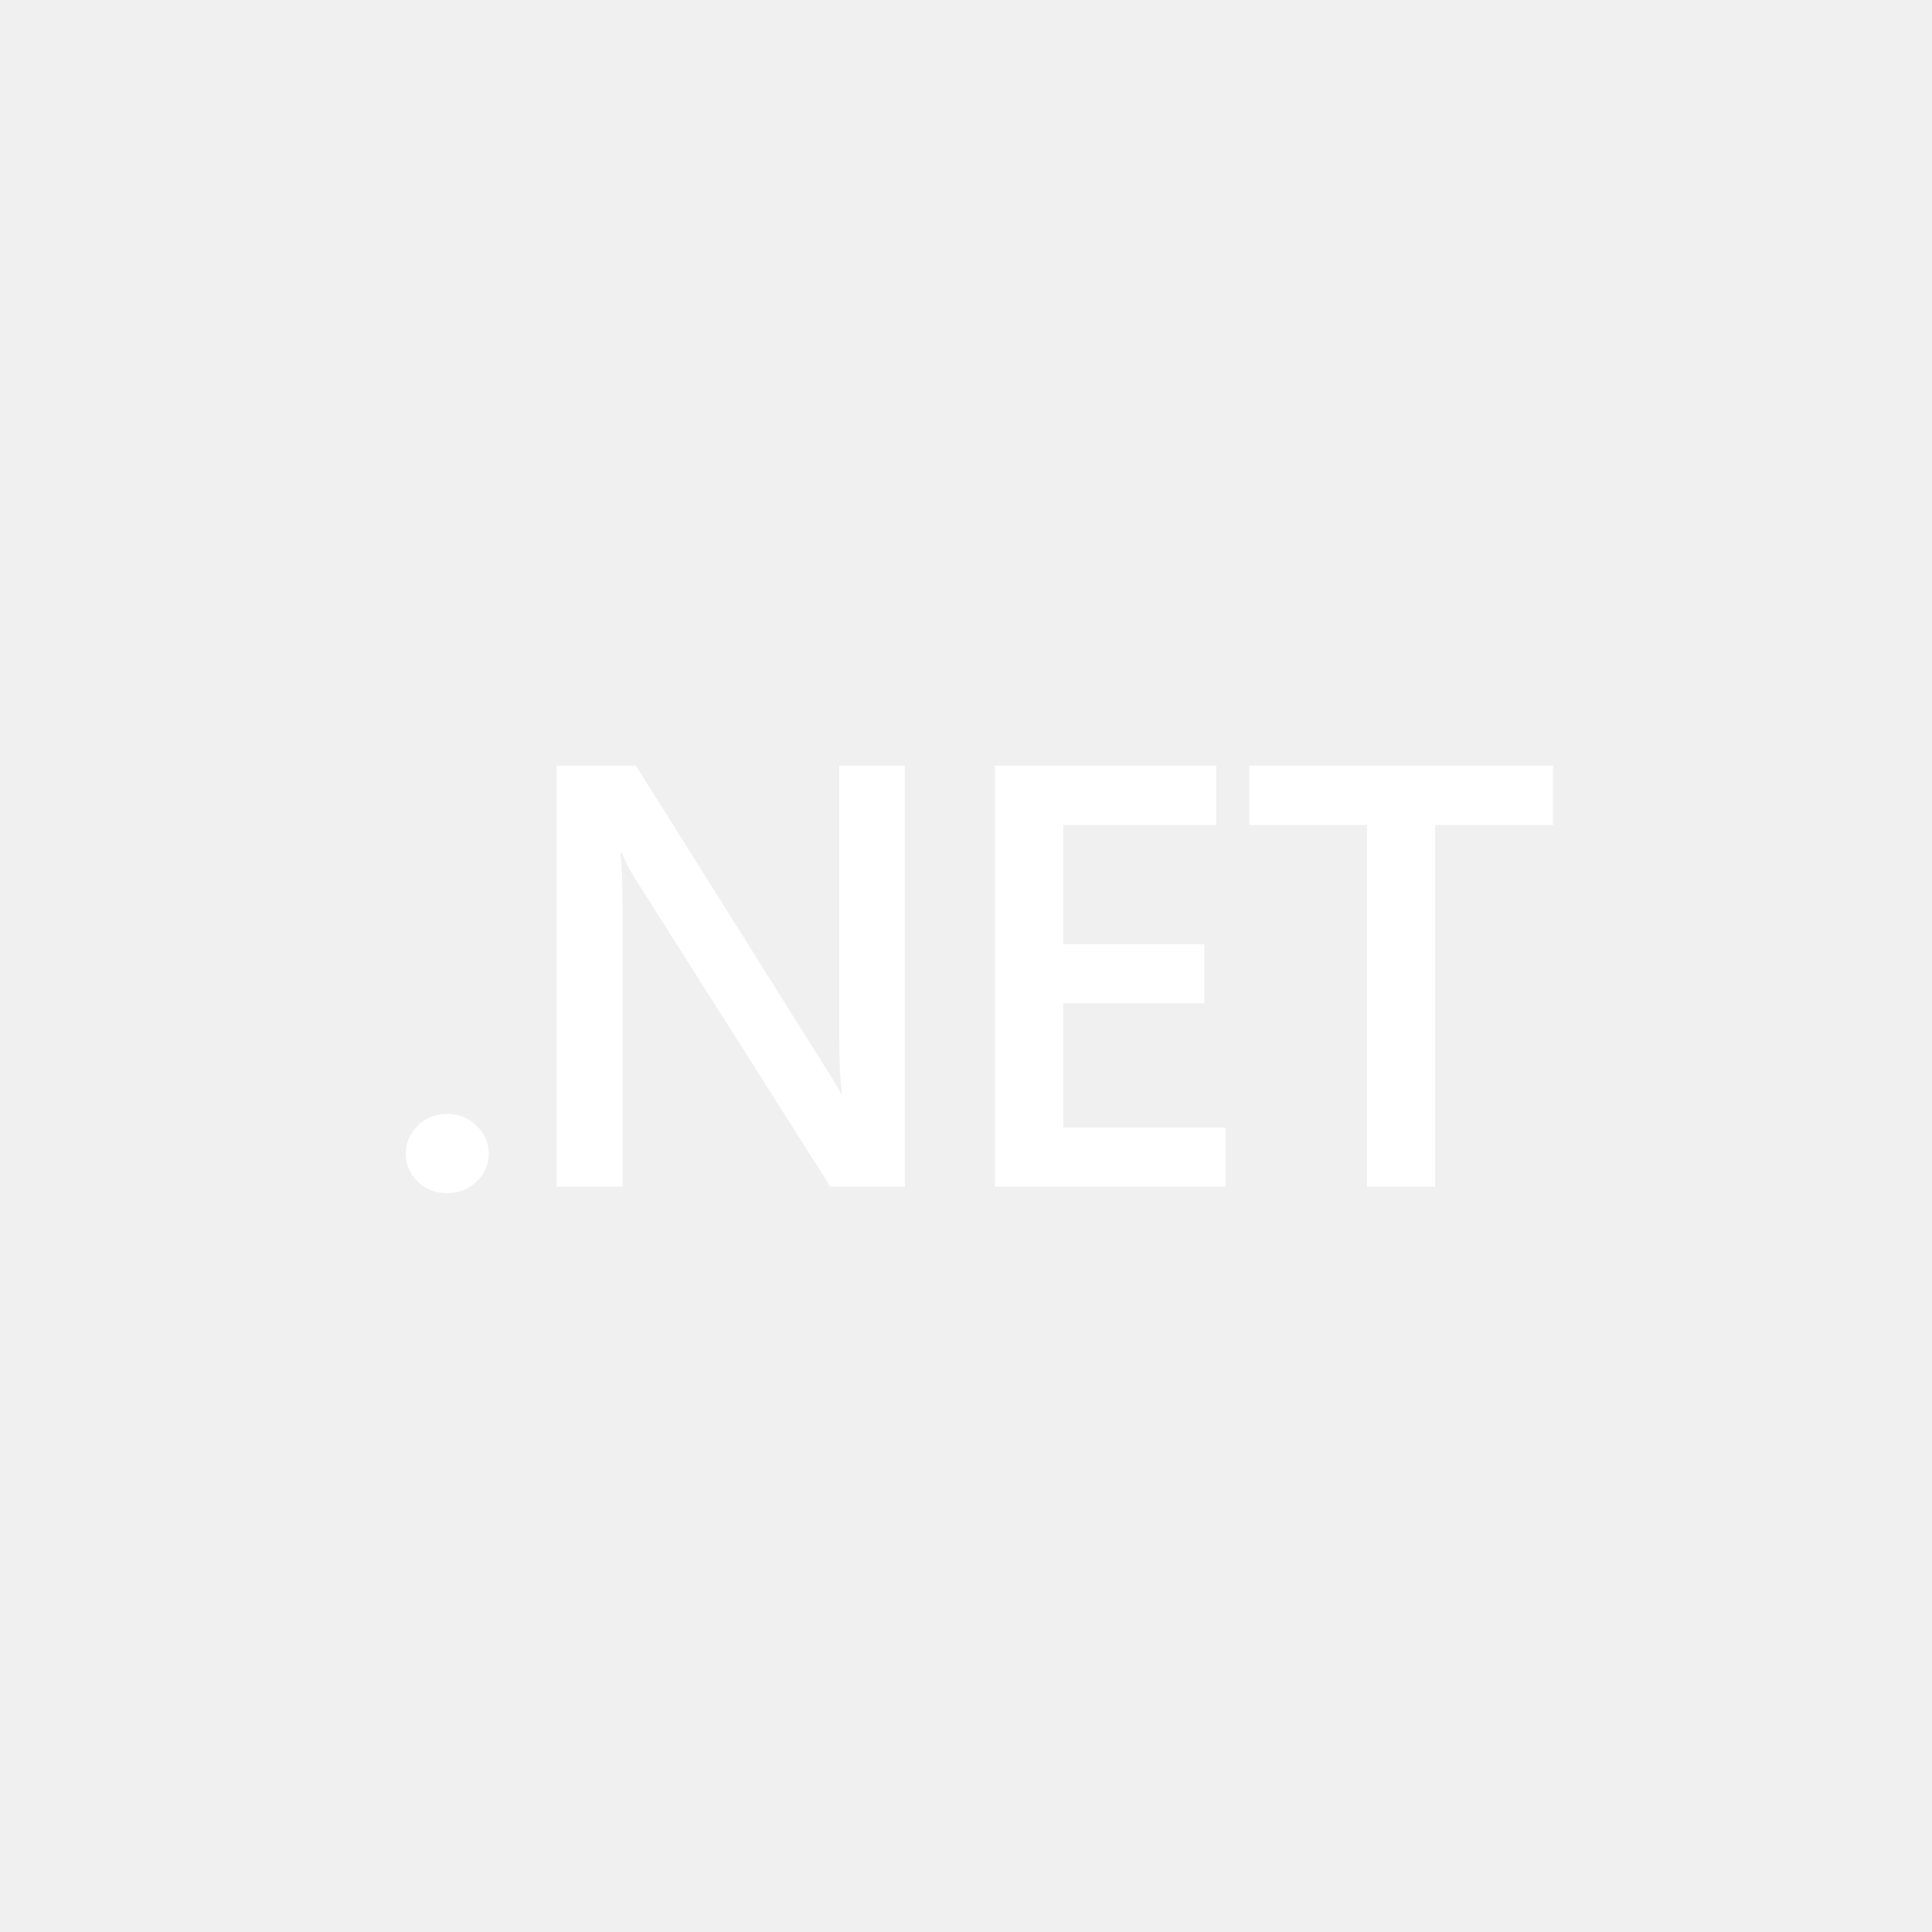
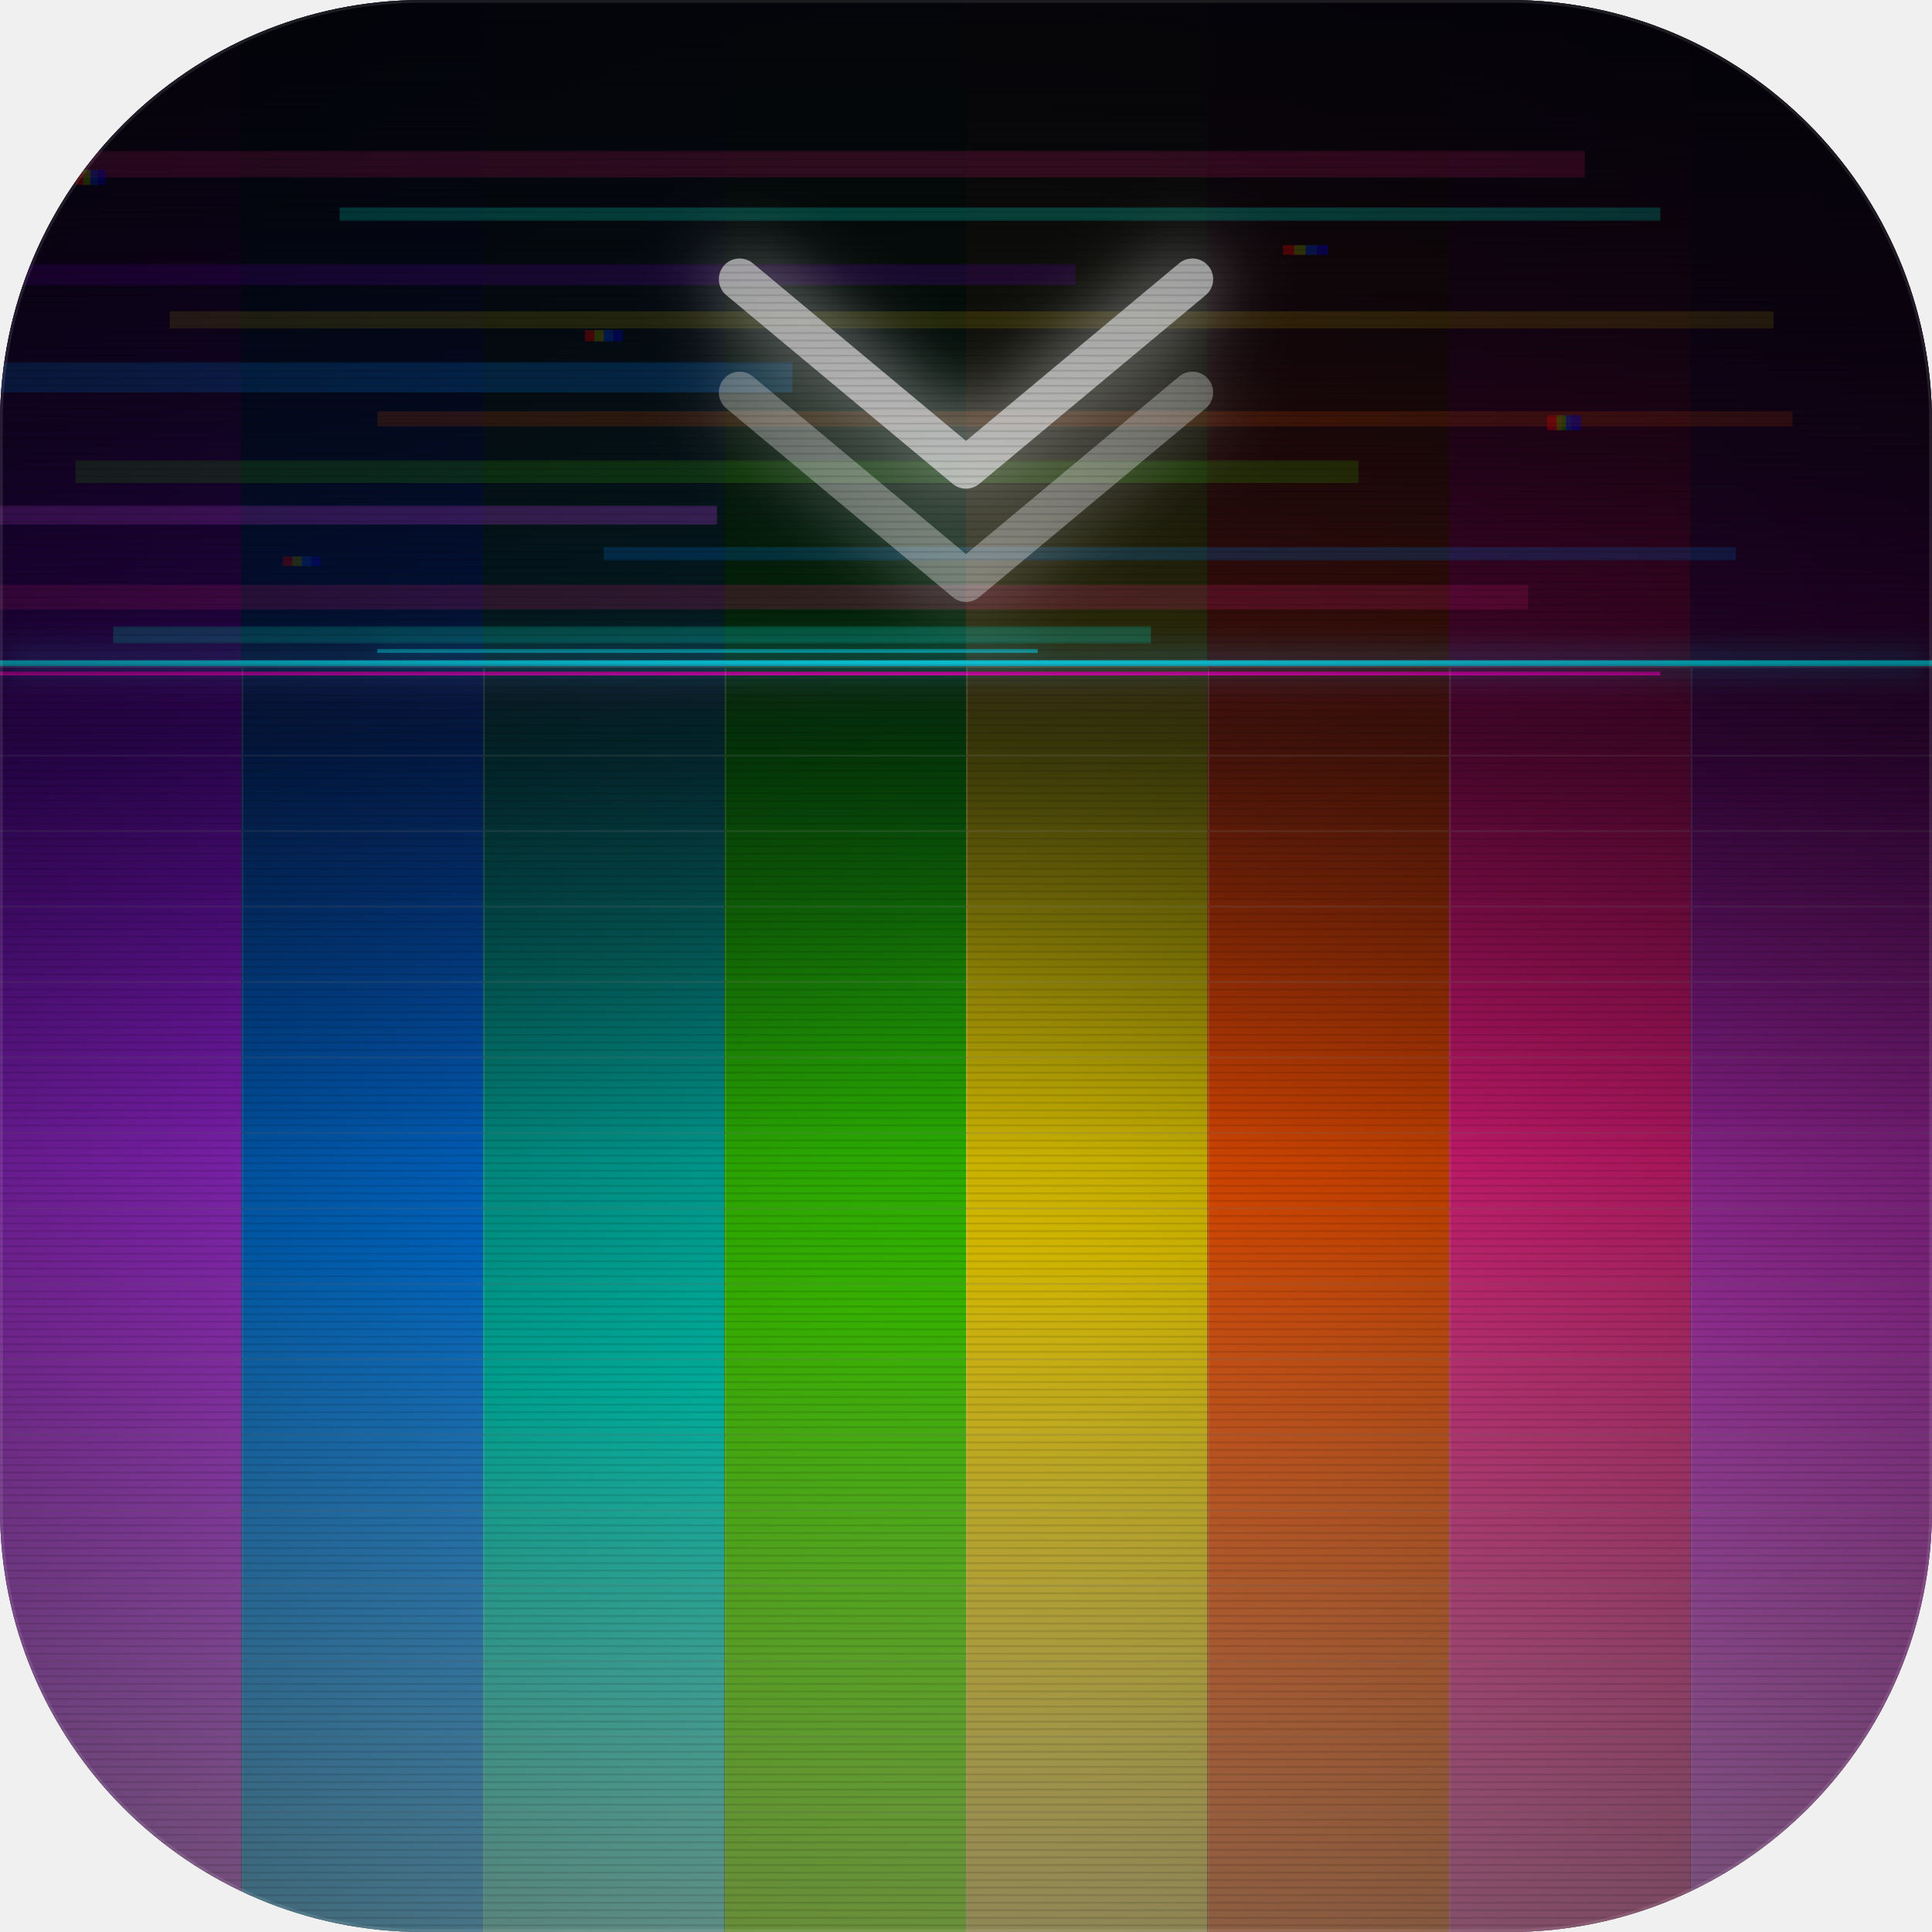
- <svg xmlns="http://www.w3.org/2000/svg" width="456" height="456" viewBox="0 0 456 456" version="1.1" xml:space="preserve" style="fill-rule:evenodd;clip-rule:evenodd;stroke-linejoin:round;stroke-miterlimit:2;">
-   <path d="m 105.5,281.609 c -2.703,0 -5.001,-0.9 -6.893,-2.702 -1.892,-1.848 -2.838,-4.042 -2.838,-6.582 0,-2.587 0.946,-4.804 2.838,-6.652 1.892,-1.848 4.19,-2.772 6.893,-2.772 2.748,0 5.068,0.924 6.96,2.772 1.937,1.848 2.906,4.064 2.906,6.652 0,2.54 -0.968,4.734 -2.906,6.582 -1.892,1.802 -4.212,2.702 -6.96,2.702 z" style="fill:#ffffff;fill-rule:nonzero;stroke-width:0.838" />
-   <path d="M 213.561,280.084 H 195.99 L 149.7,207.054 c -1.171,-1.848 -2.14,-3.765 -2.906,-5.751 h -0.406 c 0.361,2.125 0.541,6.675 0.541,13.65 v 65.132 h -15.543 v -99.36 h 18.719 l 44.737,71.298 c 1.892,2.957 3.109,4.989 3.649,6.098 h 0.27 c -0.45,-2.632 -0.676,-7.09 -0.676,-13.373 v -64.023 h 15.476 z" style="fill:#ffffff;fill-rule:nonzero;stroke-width:0.838" />
-   <path d="m 289.251,280.084 h -54.401 v -99.36 h 52.238 v 13.997 h -36.154 v 28.131 h 33.316 v 13.927 h -33.316 v 29.378 h 38.316 z" style="fill:#ffffff;fill-rule:nonzero;stroke-width:0.838" />
-   <path d="M 366.565,194.721 H 338.722 v 85.363 h -16.084 v -85.363 h -27.775 v -13.997 h 71.701 z" style="fill:#ffffff;fill-rule:nonzero;stroke-width:0.838" />
+ <svg xmlns="http://www.w3.org/2000/svg" viewBox="0 0 1024 1024" width="1024" height="1024" version="1.1" id="svg108">
+   <defs id="defs43">
+     <clipPath id="icon-clip">
+       <rect width="1024" height="1024" rx="224" ry="224" id="rect1" x="0" y="0" />
+     </clipPath>
+     <filter id="glow-cyan" x="-0.017" y="-2.133" width="1.035" height="5.267">
+       <feGaussianBlur stdDeviation="8" result="blur" id="feGaussianBlur1" />
+       <feMerge id="feMerge2">
+         <feMergeNode in="blur" id="feMergeNode1" />
+         <feMergeNode in="SourceGraphic" id="feMergeNode2" />
+       </feMerge>
+     </filter>
+     <filter id="glow-magenta" x="-0.032" y="-14.4" width="1.064" height="29.8">
+       <feGaussianBlur stdDeviation="12" result="blur" id="feGaussianBlur2" />
+       <feMerge id="feMerge4">
+         <feMergeNode in="blur" id="feMergeNode3" />
+         <feMergeNode in="SourceGraphic" id="feMergeNode4" />
+       </feMerge>
+     </filter>
+     <filter id="glow-soft" x="-0.246" y="-0.369" width="1.492" height="1.737">
+       <feGaussianBlur stdDeviation="20" result="blur" id="feGaussianBlur4" />
+       <feMerge id="feMerge6">
+         <feMergeNode in="blur" id="feMergeNode5" />
+         <feMergeNode in="SourceGraphic" id="feMergeNode6" />
+       </feMerge>
+     </filter>
+     <linearGradient id="bg-grad" x1="0" y1="0" x2="1024" y2="1024" gradientUnits="userSpaceOnUse">
+       <stop offset="0%" stop-color="#060610" id="stop6" />
+       <stop offset="100%" stop-color="#0a0818" id="stop7" />
+     </linearGradient>
+     <linearGradient id="col0" x1="0" y1="0" x2="0" y2="362.039" gradientTransform="scale(0.3535534,2.828427)" gradientUnits="userSpaceOnUse">
+       <stop offset="0%" stop-color="#3a0060" stop-opacity="0.5" id="stop8" />
+       <stop offset="35%" stop-color="#8800ff" id="stop9" />
+       <stop offset="70%" stop-color="#cc44ff" id="stop10" />
+       <stop offset="100%" stop-color="#f0aaff" id="stop11" />
+     </linearGradient>
+     <linearGradient id="col1" x1="362.039" y1="0" x2="362.039" y2="362.039" gradientTransform="scale(0.3535534,2.828427)" gradientUnits="userSpaceOnUse">
+       <stop offset="0%" stop-color="#001430" stop-opacity="0.5" id="stop12" />
+       <stop offset="30%" stop-color="#0033aa" id="stop13" />
+       <stop offset="65%" stop-color="#0088ff" id="stop14" />
+       <stop offset="100%" stop-color="#88ddff" id="stop15" />
+     </linearGradient>
+     <linearGradient id="col2" x1="724.077" y1="0" x2="724.077" y2="362.039" gradientTransform="scale(0.3535534,2.828427)" gradientUnits="userSpaceOnUse">
+       <stop offset="0%" stop-color="#002020" stop-opacity="0.5" id="stop16" />
+       <stop offset="40%" stop-color="#006666" id="stop17" />
+       <stop offset="72%" stop-color="#00e5cc" id="stop18" />
+       <stop offset="100%" stop-color="#aaffee" id="stop19" />
+     </linearGradient>
+     <linearGradient id="col3" x1="1086.116" y1="0" x2="1086.116" y2="362.039" gradientTransform="scale(0.3535534,2.828427)" gradientUnits="userSpaceOnUse">
+       <stop offset="0%" stop-color="#002800" stop-opacity="0.5" id="stop20" />
+       <stop offset="38%" stop-color="#008800" id="stop21" />
+       <stop offset="68%" stop-color="#44dd00" id="stop22" />
+       <stop offset="100%" stop-color="#bbff66" id="stop23" />
+     </linearGradient>
+     <linearGradient id="col4" x1="1448.155" y1="0" x2="1448.155" y2="362.039" gradientTransform="scale(0.3535534,2.828427)" gradientUnits="userSpaceOnUse">
+       <stop offset="0%" stop-color="#282800" stop-opacity="0.5" id="stop24" />
+       <stop offset="35%" stop-color="#888800" id="stop25" />
+       <stop offset="65%" stop-color="#ffdd00" id="stop26" />
+       <stop offset="100%" stop-color="#fff099" id="stop27" />
+     </linearGradient>
+     <linearGradient id="col5" x1="1810.193" y1="0" x2="1810.193" y2="362.039" gradientTransform="scale(0.3535534,2.828427)" gradientUnits="userSpaceOnUse">
+       <stop offset="0%" stop-color="#280a00" stop-opacity="0.5" id="stop28" />
+       <stop offset="32%" stop-color="#aa2200" id="stop29" />
+       <stop offset="62%" stop-color="#ff5500" id="stop30" />
+       <stop offset="100%" stop-color="#ffaa77" id="stop31" />
+     </linearGradient>
+     <linearGradient id="col6" x1="2172.232" y1="0" x2="2172.232" y2="362.039" gradientTransform="scale(0.3535534,2.828427)" gradientUnits="userSpaceOnUse">
+       <stop offset="0%" stop-color="#280020" stop-opacity="0.5" id="stop32" />
+       <stop offset="30%" stop-color="#cc0066" id="stop33" />
+       <stop offset="60%" stop-color="#ff2288" id="stop34" />
+       <stop offset="100%" stop-color="#ff99cc" id="stop35" />
+     </linearGradient>
+     <linearGradient id="col7" x1="2534.271" y1="0" x2="2534.271" y2="362.039" gradientTransform="scale(0.3535534,2.828427)" gradientUnits="userSpaceOnUse">
+       <stop offset="0%" stop-color="#200020" stop-opacity="0.5" id="stop36" />
+       <stop offset="35%" stop-color="#880088" id="stop37" />
+       <stop offset="68%" stop-color="#dd44dd" id="stop38" />
+       <stop offset="100%" stop-color="#ffaaff" id="stop39" />
+     </linearGradient>
+     <linearGradient id="chaos-overlay" x1="0" y1="0" x2="0" y2="1024" gradientUnits="userSpaceOnUse">
+       <stop offset="0%" stop-color="#060610" stop-opacity="0.85" id="stop40" />
+       <stop offset="38%" stop-color="#060610" stop-opacity="0.6" id="stop41" />
+       <stop offset="60%" stop-color="#060610" stop-opacity="0" id="stop42" />
+     </linearGradient>
+     <pattern id="scanlines" x="0" y="0" width="1024" height="4" patternUnits="userSpaceOnUse">
+       <rect width="1024" height="1" y="0" fill="black" fill-opacity="0.18" id="rect42" />
+       <rect width="1024" height="3" y="1" fill="transparent" id="rect43" />
+     </pattern>
+   </defs>
+   <g clip-path="url(#icon-clip)" id="g108" style="display:inline">
+     <rect width="1024" height="1024" fill="url(#bg-grad)" id="rect44" x="0" y="0" style="fill:url(#bg-grad)" />
+     <rect x="0" y="0" width="128" height="1024" fill="url(#col0)" opacity="0.92" id="rect45" style="display:inline;fill:url(#col0)" />
+     <rect x="128" y="0" width="128" height="1024" fill="url(#col1)" opacity="0.92" id="rect46" style="display:inline;fill:url(#col1)" />
+     <rect x="256" y="0" width="128" height="1024" fill="url(#col2)" opacity="0.92" id="rect47" style="display:inline;fill:url(#col2)" />
+     <rect x="384" y="0" width="128" height="1024" fill="url(#col3)" opacity="0.92" id="rect48" style="display:inline;fill:url(#col3)" />
+     <rect x="512" y="0" width="128" height="1024" fill="url(#col4)" opacity="0.92" id="rect49" style="display:inline;fill:url(#col4)" />
+     <rect x="640" y="0" width="128" height="1024" fill="url(#col5)" opacity="0.92" id="rect50" style="display:inline;fill:url(#col5)" />
+     <rect x="768" y="0" width="128" height="1024" fill="url(#col6)" opacity="0.92" id="rect51" style="display:inline;fill:url(#col6)" />
+     <rect x="896" y="0" width="128" height="1024" fill="url(#col7)" opacity="0.92" id="rect52" style="display:inline;fill:url(#col7)" />
+     <rect x="0" y="0" width="1024" height="1024" fill="url(#chaos-overlay)" id="rect53" style="display:inline;fill:url(#chaos-overlay)" />
+     <g opacity="0.7" id="g64" style="display:inline">
+       <rect x="-60" y="80" width="900" height="14" fill="#ff2288" opacity="0.35" id="rect54" />
+       <rect x="180" y="110" width="700" height="7" fill="#00e5cc" opacity="0.5" id="rect55" />
+       <rect x="-30" y="140" width="600" height="11" fill="#8800ff" opacity="0.3" id="rect56" />
+       <rect x="90" y="165" width="850" height="9" fill="#ffdd00" opacity="0.25" id="rect57" />
+       <rect x="-80" y="192" width="500" height="16" fill="#0088ff" opacity="0.4" id="rect58" />
+       <rect x="200" y="218" width="750" height="8" fill="#ff5500" opacity="0.3" id="rect59" />
+       <rect x="40" y="244" width="680" height="12" fill="#44dd00" opacity="0.28" id="rect60" />
+       <rect x="-20" y="268" width="400" height="10" fill="#cc44ff" opacity="0.45" id="rect61" />
+       <rect x="320" y="290" width="600" height="7" fill="#0088ff" opacity="0.35" id="rect62" />
+       <rect x="-10" y="310" width="820" height="13" fill="#ff2288" opacity="0.3" id="rect63" />
+       <rect x="60" y="332" width="550" height="9" fill="#00e5cc" opacity="0.4" id="rect64" />
+     </g>
+     <g filter="url(#glow-cyan)" id="g66" style="display:inline">
+       <rect x="-40" y="350" width="1100" height="3" fill="#00eeff" opacity="0.9" id="rect65" />
+       <rect x="200" y="344" width="350" height="2" fill="#00eeff" opacity="0.6" id="rect66" />
+     </g>
+     <g filter="url(#glow-magenta)" id="g67" style="display:inline">
+       <rect x="-20" y="356" width="900" height="2" fill="#ff00cc" opacity="0.8" id="rect67" />
+     </g>
+     <rect x="0" y="353" width="1024" height="1" fill="#ffffff" opacity="0.15" id="rect68" style="display:inline" />
+     <g opacity="0.12" id="g90" style="display:inline">
+       <rect x="0" y="400" width="1024" height="1" fill="#ffffff" id="rect69" />
+       <rect x="0" y="440" width="1024" height="1" fill="#ffffff" id="rect70" />
+       <rect x="0" y="480" width="1024" height="1" fill="#ffffff" id="rect71" />
+       <rect x="0" y="520" width="1024" height="1" fill="#ffffff" id="rect72" />
+       <rect x="0" y="560" width="1024" height="1" fill="#ffffff" id="rect73" />
+       <rect x="0" y="600" width="1024" height="1" fill="#ffffff" id="rect74" />
+       <rect x="0" y="640" width="1024" height="1" fill="#ffffff" id="rect75" />
+       <rect x="0" y="680" width="1024" height="1" fill="#ffffff" id="rect76" />
+       <rect x="0" y="720" width="1024" height="1" fill="#ffffff" id="rect77" />
+       <rect x="0" y="760" width="1024" height="1" fill="#ffffff" id="rect78" />
+       <rect x="0" y="800" width="1024" height="1" fill="#ffffff" id="rect79" />
+       <rect x="0" y="840" width="1024" height="1" fill="#ffffff" id="rect80" />
+       <rect x="0" y="880" width="1024" height="1" fill="#ffffff" id="rect81" />
+       <rect x="0" y="920" width="1024" height="1" fill="#ffffff" id="rect82" />
+       <rect x="0" y="960" width="1024" height="1" fill="#ffffff" id="rect83" />
+       <rect x="128" y="354" width="1" height="670" fill="#ffffff" id="rect84" />
+       <rect x="256" y="354" width="1" height="670" fill="#ffffff" id="rect85" />
+       <rect x="384" y="354" width="1" height="670" fill="#ffffff" id="rect86" />
+       <rect x="512" y="354" width="1" height="670" fill="#ffffff" id="rect87" />
+       <rect x="640" y="354" width="1" height="670" fill="#ffffff" id="rect88" />
+       <rect x="768" y="354" width="1" height="670" fill="#ffffff" id="rect89" />
+       <rect x="896" y="354" width="1" height="670" fill="#ffffff" id="rect90" />
+     </g>
+     <g opacity="0.6" id="g105" style="display:inline">
+       <rect x="40" y="90" width="8" height="8" fill="#ff0000" opacity="0.7" id="rect91" />
+       <rect x="44" y="90" width="8" height="8" fill="#00ff00" opacity="0.5" id="rect92" />
+       <rect x="48" y="90" width="8" height="8" fill="#0000ff" opacity="0.7" id="rect93" />
+       <rect x="310" y="175" width="10" height="6" fill="#ff0000" opacity="0.6" id="rect94" />
+       <rect x="315" y="175" width="10" height="6" fill="#00ff00" opacity="0.4" id="rect95" />
+       <rect x="320" y="175" width="10" height="6" fill="#0000ff" opacity="0.6" id="rect96" />
+       <rect x="680" y="130" width="12" height="5" fill="#ff0000" opacity="0.65" id="rect97" />
+       <rect x="686" y="130" width="12" height="5" fill="#00ff00" opacity="0.45" id="rect98" />
+       <rect x="692" y="130" width="12" height="5" fill="#0000ff" opacity="0.65" id="rect99" />
+       <rect x="820" y="220" width="8" height="8" fill="#ff0000" opacity="0.7" id="rect100" />
+       <rect x="825" y="220" width="8" height="8" fill="#00ff00" opacity="0.45" id="rect101" />
+       <rect x="830" y="220" width="8" height="8" fill="#0000ff" opacity="0.7" id="rect102" />
+       <rect x="150" y="295" width="10" height="5" fill="#ff0000" opacity="0.5" id="rect103" />
+       <rect x="155" y="295" width="10" height="5" fill="#00ff00" opacity="0.35" id="rect104" />
+       <rect x="160" y="295" width="10" height="5" fill="#0000ff" opacity="0.5" id="rect105" />
+     </g>
+     <g filter="url(#glow-soft)" opacity="0.95" id="g106" style="display:inline">
+       <polyline points="392,148 512,248 632,148" fill="none" stroke="#ffffff" stroke-width="22" stroke-linecap="round" stroke-linejoin="round" opacity="0.9" id="polyline105" />
+       <polyline points="392,208 512,308 632,208" fill="none" stroke="#ffffff" stroke-width="22" stroke-linecap="round" stroke-linejoin="round" opacity="0.45" id="polyline106" />
+     </g>
+     <rect width="1024" height="1024" fill="url(#scanlines)" opacity="0.6" id="rect106" x="0" y="0" style="display:inline" />
+     <radialGradient id="vignette" cx="512" cy="512" r="716.8" fx="512" fy="512" gradientUnits="userSpaceOnUse">
+       <stop offset="0%" stop-color="transparent" id="stop106" />
+       <stop offset="100%" stop-color="#000000" stop-opacity="0.55" id="stop107" />
+     </radialGradient>
+     <rect width="1024" height="1024" fill="url(#vignette)" id="rect107" x="0" y="0" style="display:inline;fill:url(#vignette)" />
+     <rect width="1024" height="1024" rx="224" ry="224" fill="none" stroke="#ffffff" stroke-width="3" stroke-opacity="0.1" id="rect108" x="0" y="0" style="display:inline" />
+   </g>
</svg>
